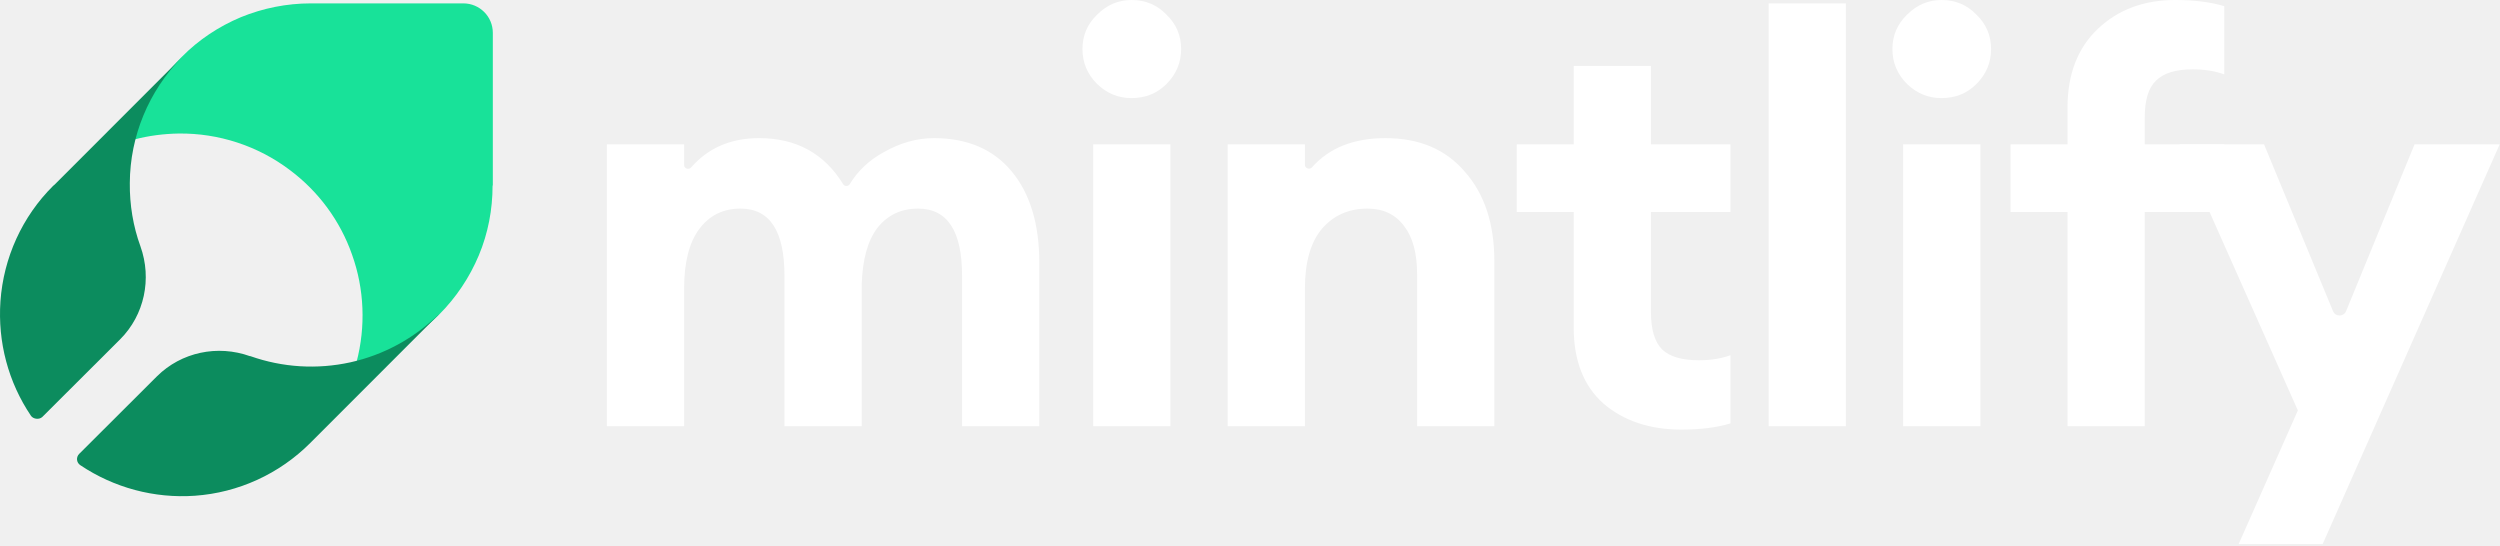
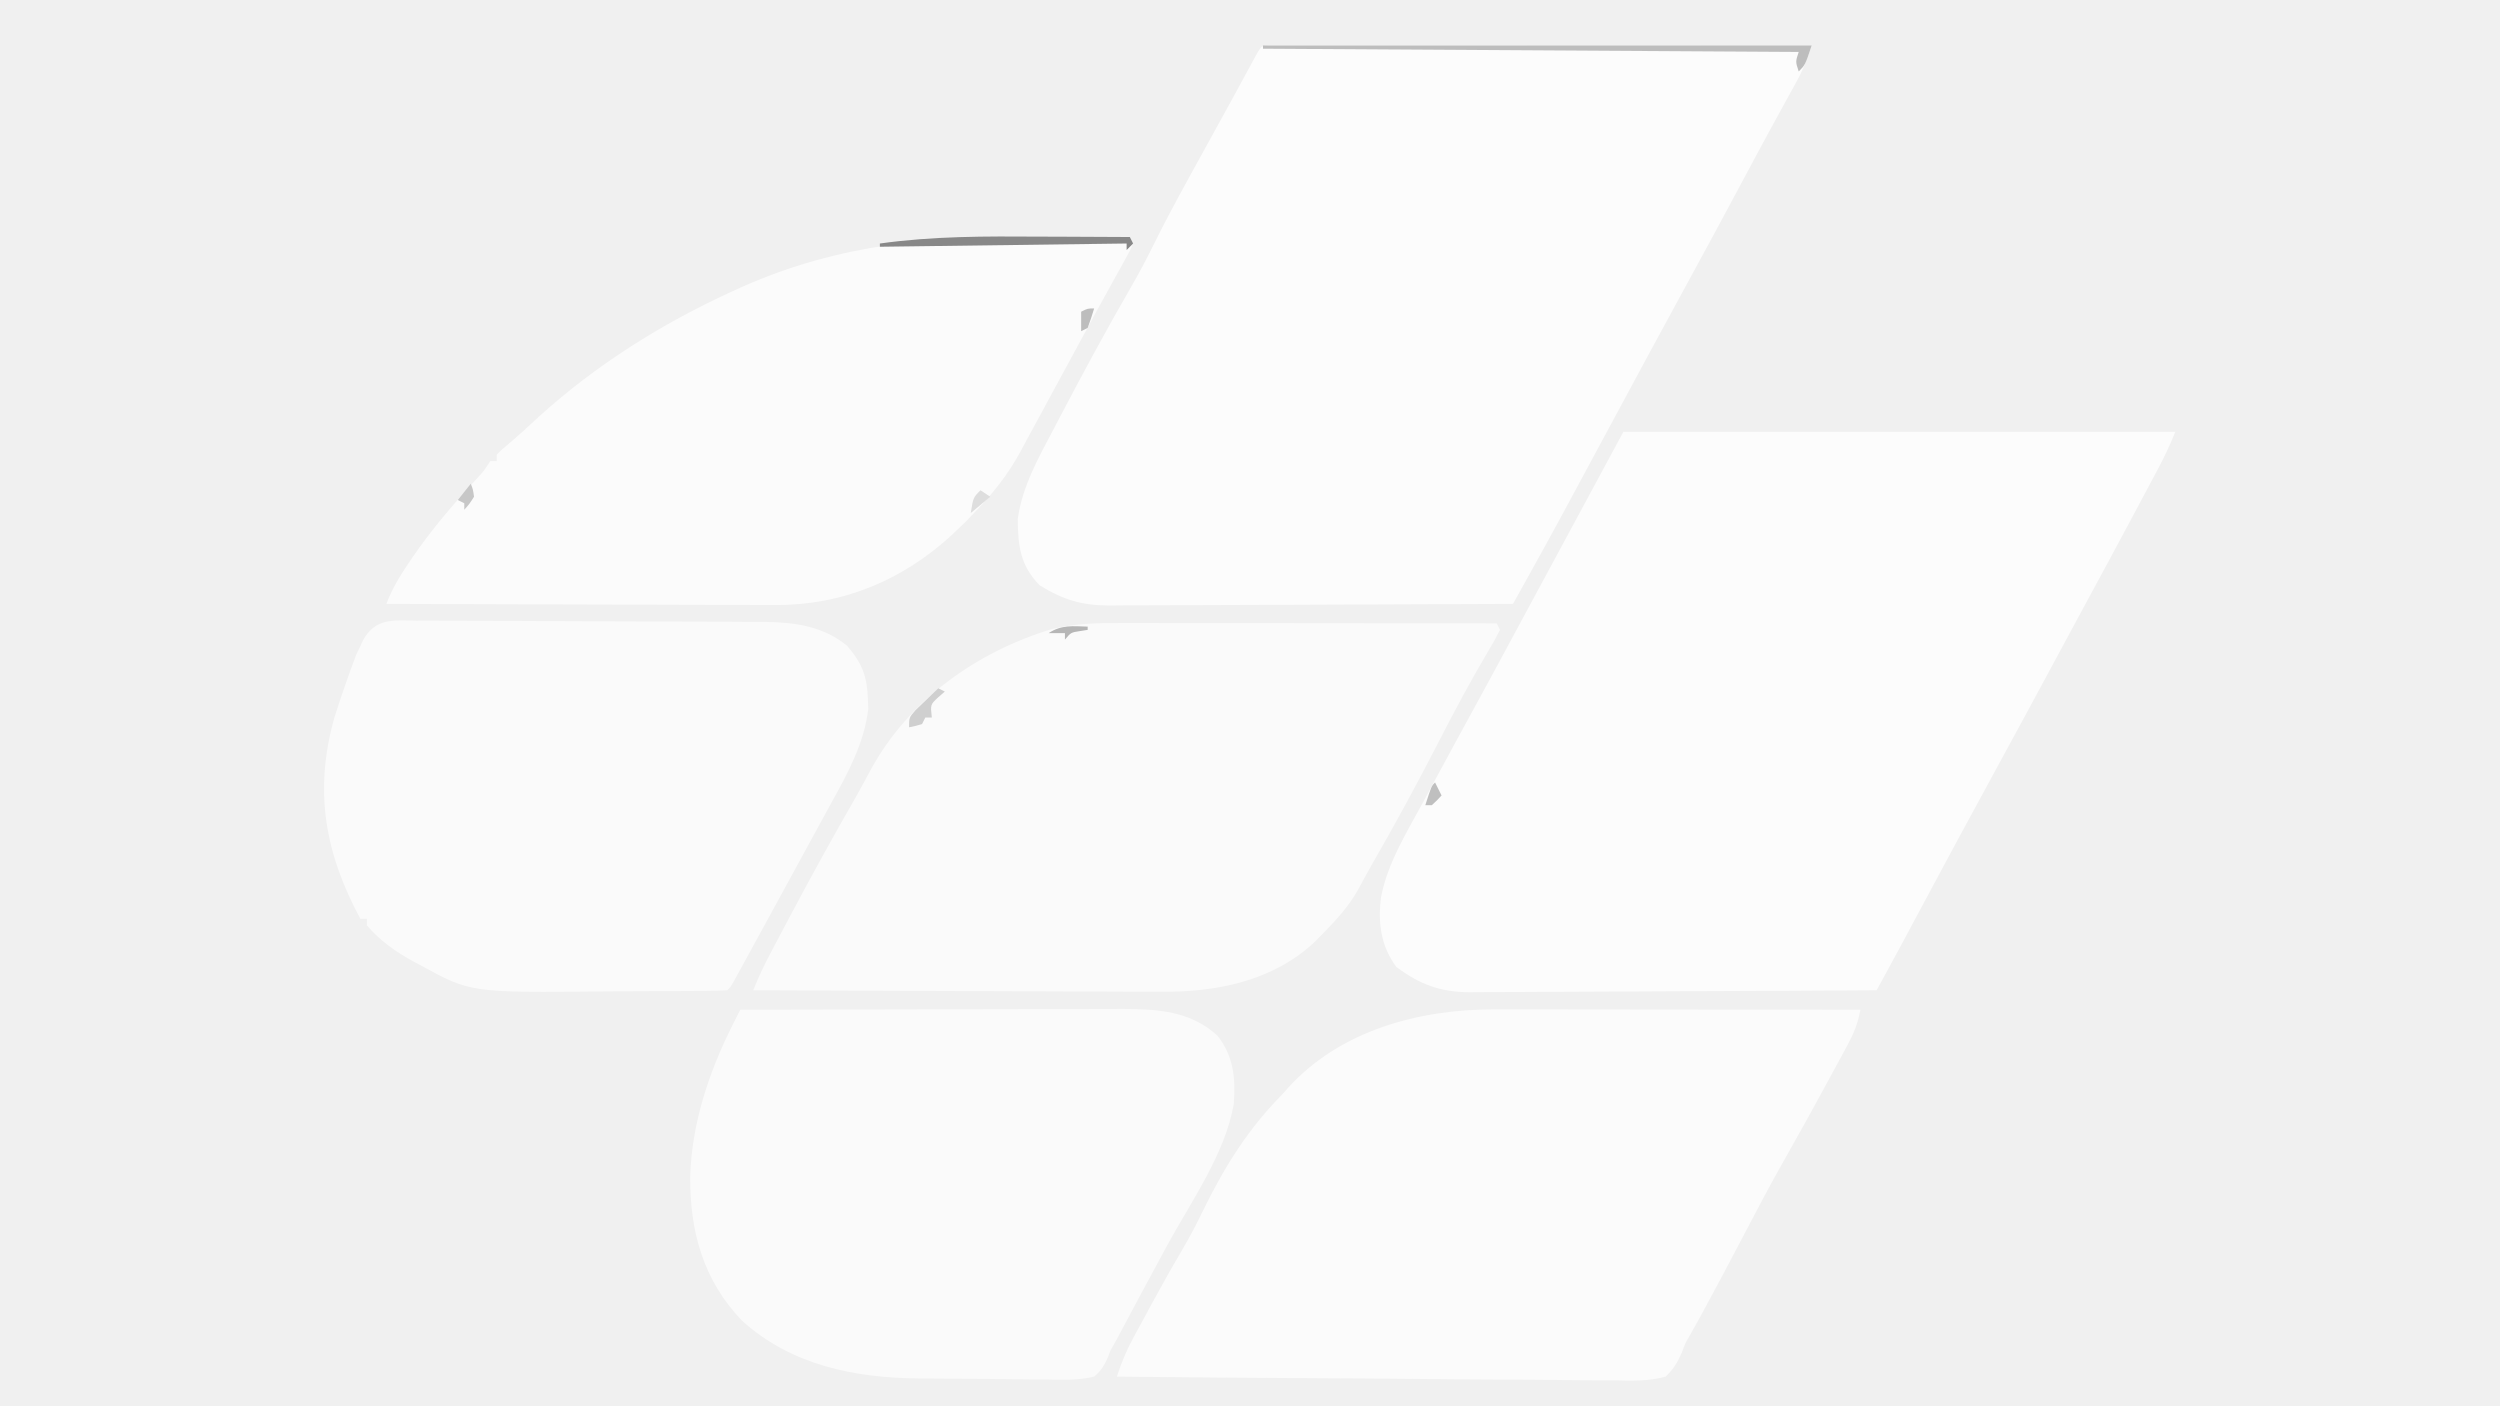
- <svg xmlns="http://www.w3.org/2000/svg" width="1682" height="367" viewBox="0 0 1682 367" fill="none">
-   <path d="M1562.69 366.037H1506.17L1546 276.14L1466.34 97.105H1523.24L1569.66 209.337C1571.28 213.26 1576.84 213.253 1578.45 209.325L1624.52 97.105H1681.79L1562.69 366.037Z" fill="white" />
-   <path d="M1391.02 286.761V142.622H1352.71V97.104H1391.02V72.449C1391.02 49.943 1397.85 32.242 1411.5 19.345C1425.16 6.448 1442.48 0 1463.47 0C1476.37 0 1487.37 1.391 1496.47 4.172V50.069C1490.4 47.793 1483.32 46.656 1475.23 46.656C1463.85 46.656 1455.63 49.184 1450.57 54.242C1445.51 59.046 1442.99 67.265 1442.99 78.897V97.104H1496.47V142.622H1442.99V286.761H1391.02Z" fill="white" />
-   <path d="M1306.22 66.001C1297.37 66.001 1289.66 62.84 1283.08 56.518C1276.51 49.943 1273.22 42.104 1273.22 33C1273.22 23.897 1276.51 16.184 1283.08 9.862C1289.66 3.287 1297.37 0 1306.22 0C1315.58 0 1323.42 3.287 1329.74 9.862C1336.31 16.184 1339.6 23.897 1339.6 33C1339.6 42.104 1336.31 49.943 1329.74 56.518C1323.42 62.84 1315.58 66.001 1306.22 66.001ZM1280.43 286.761V97.104H1332.39V286.761H1280.43Z" fill="white" />
-   <path d="M1189.94 286.761V2.276H1241.91V286.761H1189.94Z" fill="white" />
-   <path d="M1131.24 289.037C1110 289.037 1092.55 283.221 1078.89 271.588C1065.49 259.703 1058.79 242.634 1058.79 220.381V142.622H1020.48V97.104H1058.79V44.38H1110.76V97.104H1164.24V142.622H1110.76V210.14C1110.76 221.772 1113.29 230.117 1118.34 235.174C1123.4 239.979 1131.62 242.381 1143 242.381C1151.09 242.381 1158.17 241.243 1164.24 238.967V284.864C1155.14 287.646 1144.14 289.037 1131.24 289.037Z" fill="white" />
-   <path d="M825.979 286.761V97.104H877.945V110.967C877.945 113.311 881.135 114.347 882.688 112.591C894.273 99.485 910.773 92.932 932.187 92.932C954.946 92.932 972.774 100.518 985.67 115.69C998.82 130.61 1005.39 150.587 1005.39 175.622V286.761H953.429V184.346C953.429 170.438 950.521 159.691 944.704 152.104C938.888 144.265 930.67 140.346 920.049 140.346C907.405 140.346 897.164 144.898 889.325 154.001C881.738 163.105 877.945 176.507 877.945 194.208V286.761H825.979Z" fill="white" />
-   <path d="M761.286 66.001C752.436 66.001 744.723 62.84 738.148 56.518C731.574 49.943 728.286 42.104 728.286 33C728.286 23.897 731.574 16.184 738.148 9.862C744.723 3.287 752.436 0 761.286 0C770.643 0 778.482 3.287 784.804 9.862C791.379 16.184 794.666 23.897 794.666 33C794.666 42.104 791.379 49.943 784.804 56.518C778.482 62.84 770.643 66.001 761.286 66.001ZM735.493 286.761V97.104H787.459V286.761H735.493Z" fill="white" />
-   <path d="M647.273 286.761V185.484C647.273 155.392 637.411 140.346 617.686 140.346C606.307 140.346 597.204 144.645 590.376 153.242C583.801 161.84 580.261 174.61 579.755 191.553V286.761H527.789V185.484C527.789 155.392 517.927 140.346 498.203 140.346C486.571 140.346 477.341 144.898 470.513 154.001C463.685 163.105 460.272 176.507 460.272 194.208V286.761H408.306V97.104H460.272V111.103C460.272 113.435 463.407 114.462 464.939 112.704C476.419 99.522 491.68 92.932 510.72 92.932C535.742 92.932 554.588 103.262 567.259 123.923C568.258 125.553 570.718 125.527 571.712 123.894C577.189 114.891 584.802 107.731 594.548 102.414C605.675 96.093 616.928 92.932 628.307 92.932C650.813 92.932 668.261 100.391 680.652 115.311C693.043 130.231 699.239 150.714 699.239 176.76V286.761H647.273Z" fill="white" />
-   <path d="M331.569 124.833V22.09C331.569 11.065 322.625 2.276 311.764 2.276H209.069C192.938 2.276 176.967 5.472 162.113 11.544C147.26 17.775 133.685 26.724 122.345 38.228L121.546 39.027C106.533 54.207 95.833 73.062 90.402 93.834C100.145 91.277 110.206 89.999 120.268 89.839C147.1 89.52 173.453 98.148 194.855 114.287C214.18 128.668 228.873 148.481 236.859 171.331C245.164 194.5 246.122 219.746 239.893 243.554C260.496 238.122 279.503 227.416 294.675 212.396L295.474 211.597C306.813 200.252 315.917 186.67 322.145 171.81C328.374 156.95 331.409 140.971 331.409 124.833H331.569Z" fill="#18E299" />
-   <path d="M87.337 123.098C87.496 91.579 100.066 61.334 122.182 38.73L36.739 124.212C36.421 124.531 36.102 124.69 35.784 125.008C14.941 145.702 2.371 173.4 0.303 202.69C-1.607 230.07 5.553 257.131 20.828 279.736C22.285 281.892 26.238 282.601 28.466 280.532L80.813 228.319C97.202 211.923 102.293 187.568 94.497 165.759C89.564 152.229 87.178 137.743 87.337 123.098Z" fill="#0C8C5E" />
-   <path d="M294.976 211.605C278.587 227.683 258.062 238.826 235.786 243.761C213.351 248.695 190.121 247.263 168.482 239.622C168.482 239.622 168.323 239.622 168.164 239.622C146.365 231.822 122.022 236.916 105.633 253.153L53.285 305.365C51.057 307.594 51.376 311.255 54.081 313.006C76.674 328.129 103.724 335.451 131.091 333.541C160.368 331.472 187.894 318.896 208.737 298.043L209.533 297.247L294.976 211.765V211.605Z" fill="#0C8C5E" />
+ <svg xmlns="http://www.w3.org/2000/svg" version="1.1" width="770" height="433">
+   <path d="M0 0 C56.1 0 112.2 0 170 0 C168.366 4.085 166.605 7.774 164.543 11.645 C164.204 12.282 163.865 12.92 163.515 13.577 C162.409 15.657 161.298 17.735 160.188 19.812 C159.414 21.264 158.64 22.716 157.866 24.168 C152.347 34.516 146.78 44.837 141.18 55.141 C137.747 61.459 134.342 67.792 130.938 74.125 C126.142 83.042 121.316 91.941 116.462 100.826 C107.296 117.608 98.213 134.433 89.2 151.297 C88.609 152.402 88.019 153.506 87.41 154.645 C86.896 155.607 86.382 156.57 85.852 157.562 C84.206 160.618 82.547 163.668 80.884 166.715 C80.344 167.705 79.804 168.695 79.247 169.715 C78.836 170.469 78.424 171.223 78 172 C60.571 172.117 43.142 172.205 25.713 172.259 C17.619 172.285 9.526 172.32 1.433 172.377 C-5.625 172.427 -12.682 172.459 -19.74 172.47 C-23.474 172.477 -27.207 172.492 -30.941 172.529 C-35.118 172.569 -39.295 172.57 -43.472 172.568 C-45.312 172.595 -45.312 172.595 -47.189 172.622 C-56.379 172.567 -62.598 170.278 -69.938 164.812 C-74.738 158.266 -75.654 151.16 -74.622 143.219 C-72.58 132.657 -66.517 122.996 -61.438 113.625 C-60.722 112.295 -60.006 110.964 -59.292 109.634 C-54.231 100.226 -49.118 90.847 -43.988 81.477 C-40.652 75.374 -37.356 69.25 -34.062 63.125 C-29.555 54.743 -25.036 46.367 -20.5 38 C-13.645 25.345 -6.823 12.672 0 0 Z " fill="#FCFCFC" transform="translate(500,133)" />
+   <path d="M0 0 C1.245 0.001 2.491 0.002 3.774 0.003 C4.465 0.002 5.156 0.001 5.868 0 C8.2 -0.001 10.532 0.004 12.865 0.01 C14.53 0.01 16.195 0.01 17.86 0.009 C22.395 0.009 26.93 0.015 31.465 0.022 C36.199 0.028 40.933 0.028 45.667 0.03 C54.638 0.033 63.608 0.041 72.579 0.051 C82.79 0.062 93 0.068 103.21 0.073 C124.219 0.083 145.228 0.101 166.238 0.123 C164.99 3.959 163.674 7.44 161.726 10.975 C160.972 12.354 160.972 12.354 160.202 13.76 C159.657 14.746 159.112 15.732 158.55 16.748 C157.37 18.904 156.19 21.06 155.011 23.217 C154.393 24.345 153.775 25.473 153.139 26.635 C150.271 31.897 147.447 37.183 144.625 42.47 C138.869 53.249 133.054 63.995 127.191 74.717 C119.48 88.82 111.854 102.969 104.238 117.123 C99.661 125.627 95.081 134.128 90.488 142.623 C90.006 143.516 89.523 144.41 89.027 145.33 C85.735 151.411 82.39 157.461 79.03 163.504 C78.568 164.335 78.106 165.166 77.63 166.022 C76.499 168.056 75.369 170.09 74.238 172.123 C56.922 172.217 39.606 172.287 22.29 172.33 C14.249 172.351 6.208 172.379 -1.832 172.425 C-8.843 172.465 -15.854 172.491 -22.865 172.499 C-26.575 172.505 -30.285 172.517 -33.995 172.546 C-38.143 172.578 -42.291 172.579 -46.44 172.577 C-47.661 172.592 -48.881 172.606 -50.139 172.621 C-58.653 172.58 -64.402 170.836 -71.575 166.373 C-77.535 160.242 -78.215 154.373 -78.294 145.979 C-76.915 135.976 -71.93 127.128 -67.262 118.311 C-66.641 117.127 -66.021 115.943 -65.401 114.759 C-58.311 101.258 -51.091 87.821 -43.45 74.623 C-40.987 70.351 -38.688 66.048 -36.512 61.623 C-31.588 51.617 -26.141 41.891 -20.762 32.123 C-19.76 30.299 -18.757 28.475 -17.755 26.65 C-15.9 23.276 -14.043 19.902 -12.184 16.529 C-9.695 12.007 -7.232 7.47 -4.786 2.924 C-3.205 0.143 -3.205 0.143 0 0 Z " fill="#FCFCFC" transform="translate(391.7624,13.87695)" />
+   <path d="M0 0 C1.221 -0 2.441 -0 3.699 -0 C7.018 0 10.338 0.005 13.657 0.012 C17.137 0.018 20.616 0.019 24.095 0.02 C30.672 0.023 37.248 0.031 43.825 0.042 C51.317 0.053 58.809 0.058 66.301 0.063 C81.702 0.074 97.103 0.091 112.504 0.114 C111.753 4.301 110.475 7.408 108.441 11.164 C108.134 11.736 107.827 12.307 107.51 12.896 C106.514 14.743 105.509 16.584 104.504 18.426 C103.815 19.698 103.127 20.97 102.439 22.242 C98.148 30.167 93.787 38.051 89.336 45.887 C84.838 53.808 80.591 61.851 76.379 69.926 C72.38 77.586 68.321 85.211 64.191 92.801 C63.712 93.684 63.233 94.568 62.74 95.478 C61.834 97.137 60.909 98.786 59.963 100.422 C58.463 103.052 58.463 103.052 57.485 105.754 C56.143 108.805 54.926 110.804 52.504 113.114 C47.136 114.608 41.826 114.379 36.309 114.249 C34.643 114.246 32.977 114.248 31.311 114.253 C26.796 114.256 22.284 114.197 17.769 114.127 C13.049 114.065 8.328 114.059 3.608 114.047 C-5.328 114.016 -14.263 113.934 -23.198 113.834 C-33.372 113.722 -43.546 113.667 -53.72 113.617 C-74.646 113.512 -95.571 113.336 -116.496 113.114 C-115.136 108.908 -113.591 105.152 -111.485 101.262 C-110.891 100.162 -110.297 99.063 -109.686 97.93 C-108.757 96.226 -108.757 96.226 -107.809 94.489 C-107.209 93.376 -106.609 92.264 -105.99 91.117 C-103.008 85.613 -99.959 80.16 -96.781 74.766 C-94.19 70.357 -91.823 65.914 -89.621 61.301 C-83.052 47.973 -75.962 36.708 -65.496 26.114 C-64.915 25.46 -64.334 24.806 -63.735 24.133 C-47.547 6.314 -23.121 -0.073 0 0 Z " fill="#FBFBFB" transform="translate(460.4963,310.8865)" />
+   <path d="M0 0 C1.24 -0 2.479 -0 3.757 -0 C7.138 0 10.52 0.005 13.902 0.012 C17.443 0.018 20.983 0.019 24.524 0.02 C31.221 0.023 37.918 0.031 44.615 0.042 C52.242 0.053 59.87 0.058 67.498 0.063 C83.181 0.074 98.864 0.091 114.547 0.114 C114.877 0.774 115.207 1.434 115.547 2.114 C114.431 4.337 113.267 6.426 111.985 8.551 C106.56 17.703 101.552 27.047 96.701 36.514 C90.089 49.415 83.176 62.109 75.936 74.67 C74.569 77.075 73.257 79.506 71.946 81.942 C68.913 87.412 64.916 91.671 60.547 96.114 C59.588 97.092 59.588 97.092 58.61 98.09 C45.714 110.287 28.141 113.764 10.993 113.568 C9.611 113.566 8.23 113.567 6.848 113.569 C3.151 113.571 -0.546 113.547 -4.244 113.519 C-8.128 113.494 -12.011 113.492 -15.895 113.487 C-23.226 113.475 -30.556 113.442 -37.887 113.402 C-46.242 113.357 -54.598 113.335 -62.954 113.315 C-80.12 113.273 -97.287 113.203 -114.453 113.114 C-112.816 108.923 -110.884 104.967 -108.777 100.996 C-108.235 99.968 -108.235 99.968 -107.681 98.918 C-106.504 96.69 -105.323 94.464 -104.14 92.239 C-103.738 91.479 -103.336 90.72 -102.922 89.938 C-96.438 77.709 -89.761 65.61 -82.862 53.61 C-81.31 50.861 -79.819 48.083 -78.328 45.301 C-66.638 23.8 -45.724 8.928 -22.629 1.91 C-15.055 0.01 -7.776 -0.024 0 0 Z " fill="#FAFAFA" transform="translate(346.4529,191.8865)" />
+   <path d="M0 0 C1.243 -0.006 2.486 -0.012 3.766 -0.018 C7.171 -0.026 10.572 -0.004 13.976 0.034 C17.547 0.066 21.117 0.062 24.688 0.062 C30.69 0.067 36.691 0.1 42.692 0.149 C49.61 0.207 56.528 0.23 63.446 0.232 C70.832 0.235 78.218 0.261 85.603 0.295 C87.72 0.303 89.837 0.308 91.955 0.311 C95.92 0.319 99.886 0.354 103.852 0.391 C105.014 0.391 106.176 0.391 107.374 0.391 C116.627 0.512 125.441 1.723 132.749 7.842 C137.313 13.15 138.883 17.329 139.062 24.342 C139.118 25.75 139.118 25.75 139.175 27.186 C137.94 37.793 132.841 47.005 127.749 56.217 C127.078 57.448 126.408 58.679 125.739 59.911 C124.39 62.388 123.036 64.862 121.677 67.333 C119.936 70.5 118.207 73.674 116.484 76.85 C114.066 81.303 111.637 85.749 109.202 90.191 C107.665 92.997 106.131 95.804 104.597 98.612 C103.585 100.46 102.574 102.307 101.562 104.155 C101.092 105.016 100.621 105.877 100.137 106.764 C99.706 107.549 99.275 108.334 98.831 109.143 C98.452 109.836 98.073 110.528 97.682 111.242 C96.749 112.842 96.749 112.842 95.749 113.842 C93.728 113.958 91.703 114.002 89.679 114.019 C87.724 114.039 87.724 114.039 85.73 114.058 C84.29 114.066 82.85 114.074 81.409 114.081 C80.319 114.087 80.319 114.087 79.207 114.093 C75.341 114.114 71.476 114.128 67.61 114.137 C64.441 114.146 61.273 114.167 58.105 114.199 C16.686 114.609 16.686 114.609 1.187 106.092 C0.54 105.754 -0.107 105.415 -0.774 105.066 C-6.197 102.117 -11.24 98.588 -15.251 93.842 C-15.251 93.182 -15.251 92.522 -15.251 91.842 C-15.911 91.842 -16.571 91.842 -17.251 91.842 C-28.195 71.592 -31.615 52.39 -25.251 29.842 C-24.045 25.956 -22.737 22.114 -21.376 18.28 C-21.048 17.351 -20.721 16.423 -20.384 15.467 C-20.054 14.579 -19.724 13.691 -19.384 12.776 C-19.094 11.993 -18.804 11.21 -18.505 10.403 C-18.091 9.558 -17.677 8.713 -17.251 7.842 C-16.991 7.264 -16.732 6.686 -16.465 6.091 C-12.635 -0.829 -7.275 -0.127 0 0 Z " fill="#FAFAFA" transform="translate(128.2507,191.1577)" />
+   <path d="M0 0 C16.369 -0.047 32.737 -0.082 49.106 -0.104 C56.708 -0.114 64.309 -0.128 71.91 -0.151 C78.539 -0.171 85.169 -0.184 91.798 -0.188 C95.304 -0.191 98.811 -0.197 102.317 -0.211 C106.242 -0.228 110.168 -0.228 114.093 -0.227 C115.241 -0.234 116.389 -0.241 117.572 -0.249 C128.487 -0.221 138.631 0.362 147 8 C151.996 14.408 152.593 21.156 152 29 C149.425 44.242 138.807 59.171 131.523 72.523 C129.072 77.019 126.641 81.524 124.227 86.039 C123.604 87.201 122.982 88.364 122.34 89.561 C121.144 91.797 119.95 94.033 118.757 96.271 C118.208 97.295 117.659 98.32 117.094 99.375 C116.616 100.27 116.139 101.164 115.646 102.086 C114.831 103.528 114.831 103.528 114 105 C113.741 105.693 113.483 106.385 113.216 107.099 C112.072 109.657 111.138 111.168 109 113 C104.084 114.181 99.186 114.004 94.164 113.887 C92.683 113.879 91.201 113.875 89.72 113.874 C86.61 113.863 83.503 113.826 80.394 113.768 C76.453 113.695 72.513 113.669 68.571 113.661 C65.506 113.652 62.442 113.627 59.377 113.596 C57.927 113.582 56.477 113.57 55.026 113.562 C35.244 113.404 15.628 109.472 0.523 95.75 C-11.415 83.293 -15.53 68.265 -15.422 51.368 C-14.93 35.066 -9.686 19.239 -2.396 4.76 C-1.723 3.42 -1.723 3.42 -1.035 2.052 C-0.523 1.036 -0.523 1.036 0 0 Z " fill="#FAFAFA" transform="translate(228,311)" />
+   <path d="M0 0 C2.708 0.011 5.415 0.019 8.123 0.027 C14.686 0.049 21.249 0.082 27.812 0.125 C28.142 0.785 28.473 1.445 28.812 2.125 C27.939 4.174 27.939 4.174 26.523 6.727 C26.001 7.679 25.478 8.632 24.94 9.613 C24.361 10.648 23.783 11.683 23.188 12.75 C21.975 14.952 20.763 17.153 19.551 19.355 C18.614 21.048 18.614 21.048 17.659 22.775 C15.398 26.878 13.175 31 10.957 35.126 C8.818 39.096 6.661 43.057 4.502 47.016 C3.338 49.158 2.179 51.302 1.025 53.449 C-0.783 56.806 -2.608 60.154 -4.438 63.5 C-4.979 64.516 -5.521 65.531 -6.08 66.578 C-9.969 73.635 -14.582 79.352 -20.188 85.125 C-21.033 86.012 -21.879 86.899 -22.75 87.812 C-23.554 88.576 -24.359 89.339 -25.188 90.125 C-25.722 90.643 -26.257 91.161 -26.809 91.695 C-42.129 105.901 -60.904 113.651 -81.645 113.466 C-82.944 113.466 -84.243 113.466 -85.581 113.467 C-89.107 113.468 -92.633 113.45 -96.159 113.429 C-99.858 113.41 -103.556 113.409 -107.254 113.405 C-114.241 113.396 -121.228 113.371 -128.216 113.341 C-136.177 113.307 -144.138 113.291 -152.1 113.276 C-168.462 113.245 -184.825 113.192 -201.188 113.125 C-199.503 108.699 -197.265 104.914 -194.625 101 C-193.959 100.009 -193.959 100.009 -193.28 98.997 C-187.238 90.125 -180.298 82.109 -173.035 74.219 C-171.048 72.062 -171.048 72.062 -169.188 69.125 C-168.528 69.125 -167.868 69.125 -167.188 69.125 C-167.188 68.465 -167.188 67.805 -167.188 67.125 C-165.824 65.75 -165.824 65.75 -163.875 64.125 C-160.555 61.314 -157.358 58.416 -154.188 55.438 C-136.793 39.663 -116.509 26.892 -95.188 17.125 C-94.009 16.584 -92.831 16.042 -91.617 15.484 C-61.447 2.121 -32.664 -0.213 0 0 Z " fill="#FBFBFB" transform="translate(320.1875,72.875)" />
+   <path d="M0 0 C55.77 0 111.54 0 169 0 C167 6 167 6 165 8 C164 5 164 5 165 2 C83.325 1.505 83.325 1.505 0 1 C0 0.67 0 0.34 0 0 Z " fill="#BDBDBD" transform="translate(389,14)" />
+   <path d="M0 0 C2.708 0.011 5.415 0.019 8.123 0.027 C14.686 0.049 21.249 0.082 27.812 0.125 C28.308 1.115 28.308 1.115 28.812 2.125 C28.152 2.785 27.492 3.445 26.812 4.125 C26.812 3.465 26.812 2.805 26.812 2.125 C-10.807 2.62 -10.807 2.62 -49.188 3.125 C-49.188 2.795 -49.188 2.465 -49.188 2.125 C-32.796 -0.169 -16.524 -0.108 0 0 Z " fill="#888888" transform="translate(320.1875,72.875)" />
+   <path d="M0 0 C0.66 0.33 1.32 0.66 2 1 C1.34 1.577 0.68 2.155 0 2.75 C-2.443 4.997 -2.443 4.997 -2 9 C-2.66 9 -3.32 9 -4 9 C-4.33 9.66 -4.66 10.32 -5 11 C-7.062 11.625 -7.062 11.625 -9 12 C-9 9 -9 9 -7.031 6.738 C-5.778 5.538 -5.778 5.538 -4.5 4.312 C-3.665 3.504 -2.829 2.696 -1.969 1.863 C-1.319 1.248 -0.669 0.634 0 0 Z " fill="#CFCFCF" transform="translate(289,212)" />
+   <path d="M0 0 C0.99 0.66 1.98 1.32 3 2 C0.03 4.475 0.03 4.475 -3 7 C-2.25 2.25 -2.25 2.25 0 0 Z " fill="#DEDEDE" transform="translate(302,151)" />
+   <path d="M0 0 C0.66 1.32 1.32 2.64 2 4 C0.625 5.5 0.625 5.5 -1 7 C-1.66 7 -2.32 7 -3 7 C-1.125 1.125 -1.125 1.125 0 0 Z " fill="#BFBFBF" transform="translate(442,241)" />
+   <path d="M0 0 C0 0.33 0 0.66 0 1 C-0.784 1.124 -1.567 1.248 -2.375 1.375 C-5.141 1.791 -5.141 1.791 -7 4 C-7 3.34 -7 2.68 -7 2 C-8.65 2 -10.3 2 -12 2 C-8.1 -0.6 -4.526 -0.151 0 0 Z " fill="#B6B6B6" transform="translate(335,193)" />
+   <path d="M0 0 C0.688 1.75 0.688 1.75 1 4 C-0.438 6.25 -0.438 6.25 -2 8 C-2 7.34 -2 6.68 -2 6 C-2.66 5.67 -3.32 5.34 -4 5 C-2.68 3.35 -1.36 1.7 0 0 Z " fill="#C7C7C7" transform="translate(145,149)" />
+   <path d="M0 0 C-0.602 2.02 -1.273 4.021 -2 6 C-2.99 6.495 -2.99 6.495 -4 7 C-4 5.02 -4 3.04 -4 1 C-2 0 -2 0 0 0 Z " fill="#BDBDBD" transform="translate(337,95)" />
</svg>
